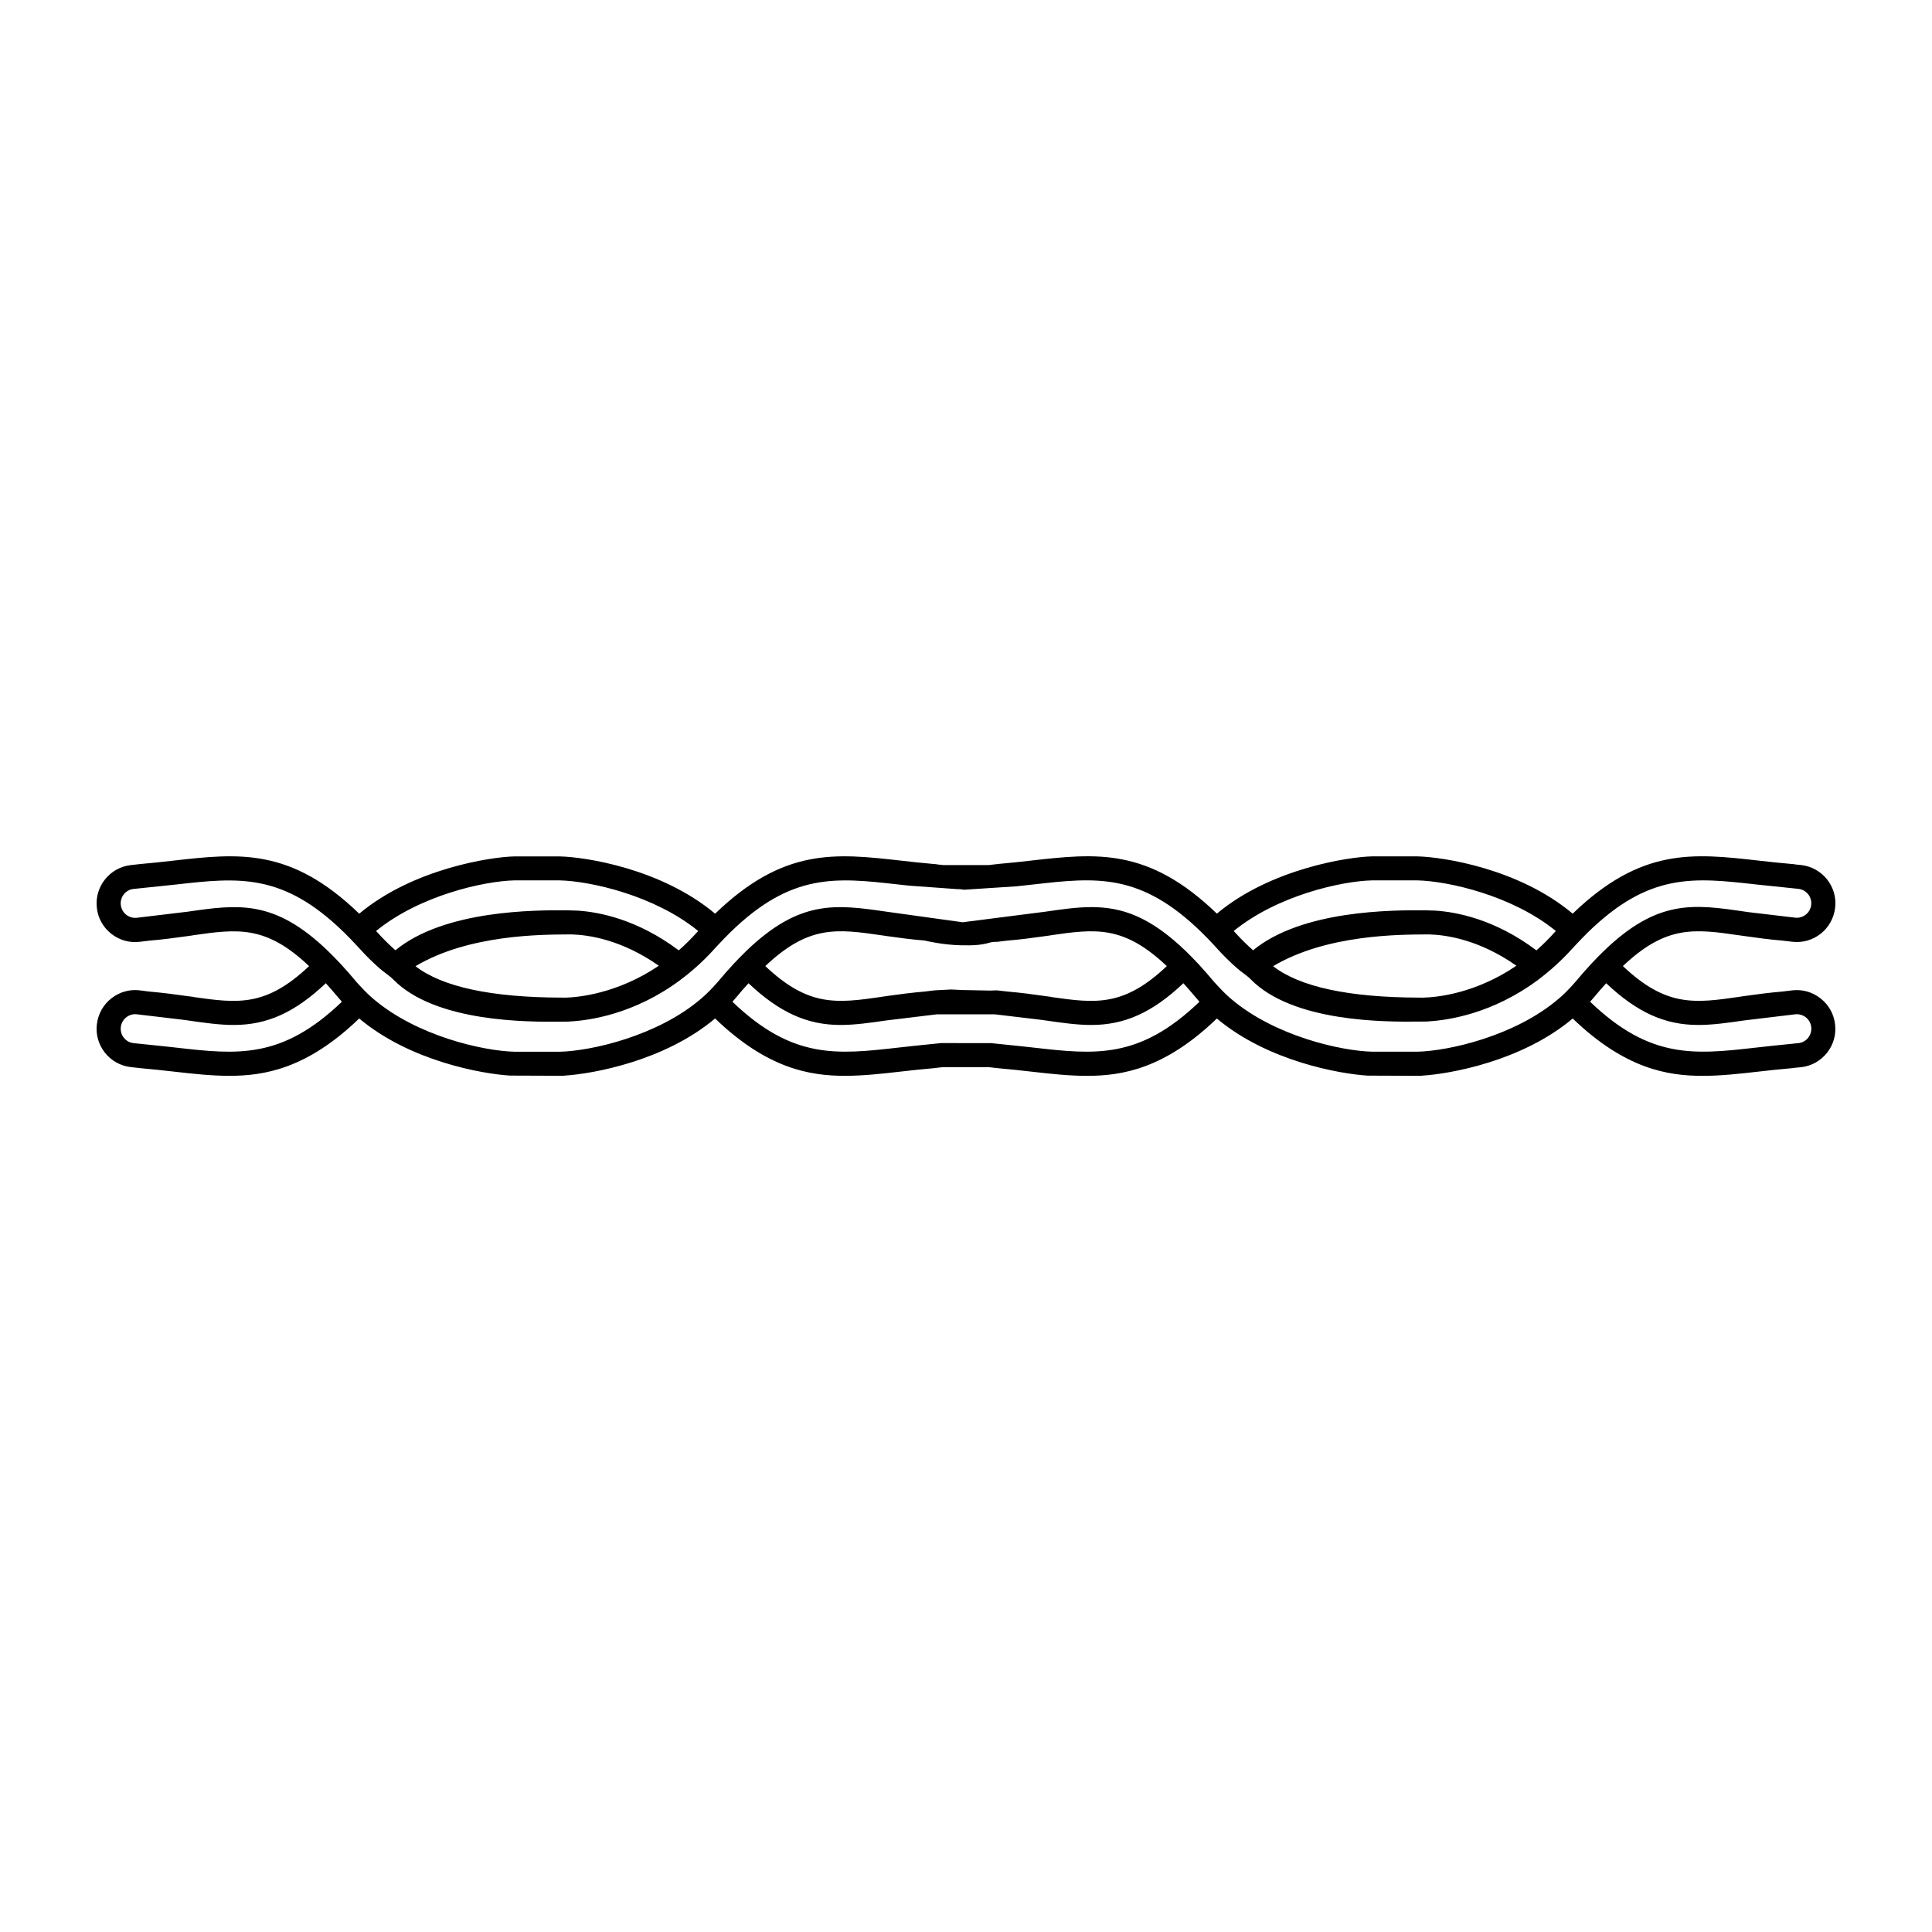
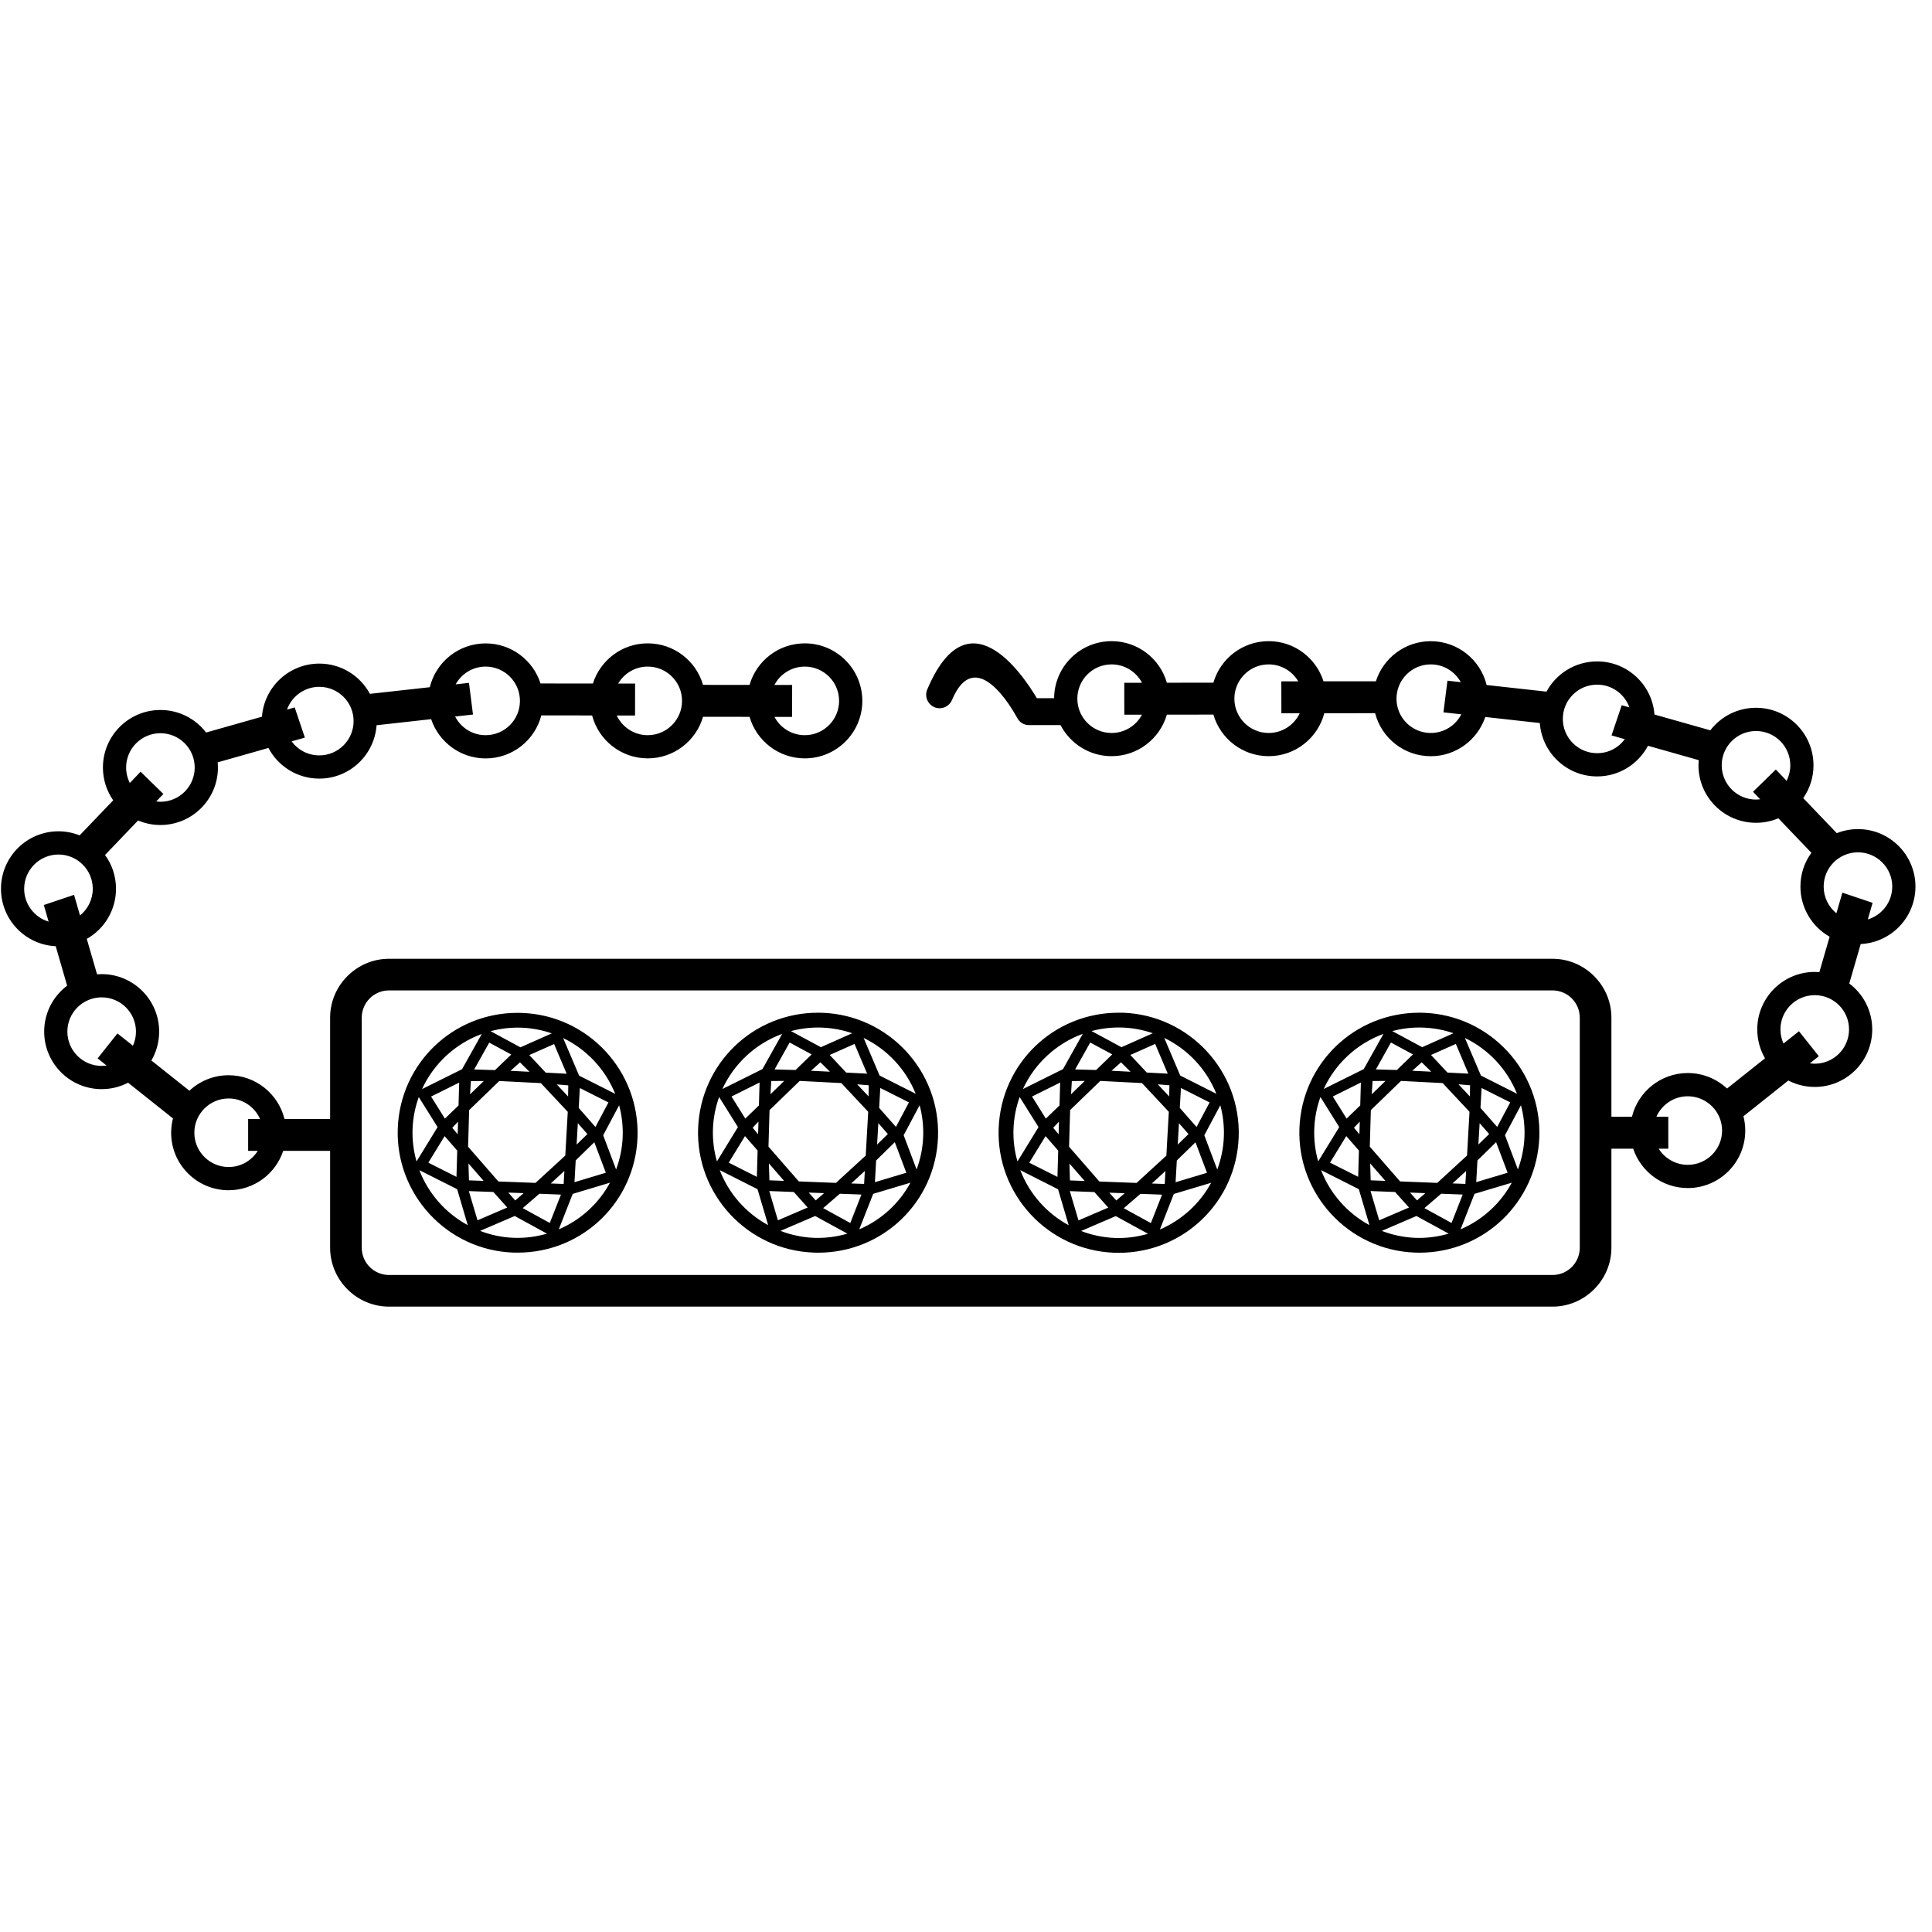
- <svg xmlns="http://www.w3.org/2000/svg" version="1.1" id="Layer_1" x="0px" y="0px" width="50px" height="50px" viewBox="0 0 50 50" enable-background="new 0 0 50 50" xml:space="preserve">
-   <path d="M46.385,25.63l-0.248,0.03c-0.348,0.03-0.667,0.072-0.958,0.113  l-0.16,0.023v0.001c-1.172,0.17-1.897,0.264-3.019-0.795  c1.121-1.06,1.845-0.966,3.019-0.795l0.158,0.022  c0.293,0.042,0.609,0.085,0.957,0.114l0.251,0.03  c0.264,0.03,0.526-0.043,0.734-0.208c0.209-0.165,0.342-0.403,0.374-0.671  c0.032-0.263-0.042-0.523-0.207-0.733c-0.166-0.21-0.404-0.343-0.671-0.374  l-0.172-0.017l0.001-0.004l-0.097-0.008c-0.29-0.024-0.567-0.056-0.836-0.086  c-1.691-0.191-3.033-0.34-4.81,1.373c-1.397-1.172-3.368-1.468-4.02-1.482  H35.507c-0.605,0.013-2.622,0.316-4.014,1.482  c-1.777-1.714-3.118-1.564-4.81-1.373c-0.268,0.03-0.546,0.062-0.835,0.086  l-0.263,0.03H24.42l-0.172-0.017l0.001-0.004l-0.097-0.008  c-0.29-0.024-0.567-0.056-0.836-0.086c-1.692-0.191-3.033-0.34-4.809,1.373  c-1.398-1.172-3.368-1.468-4.02-1.482h-1.176  c-0.605,0.013-2.622,0.316-4.014,1.482c-1.777-1.715-3.118-1.564-4.809-1.373  c-0.269,0.03-0.546,0.062-0.836,0.086l-0.273,0.03  c-0.264,0.032-0.5,0.165-0.665,0.374c-0.165,0.209-0.239,0.472-0.207,0.739  c0.031,0.264,0.164,0.5,0.373,0.664c0.209,0.165,0.466,0.239,0.734,0.208  l0.248-0.03c0.35-0.029,0.666-0.072,0.958-0.113l0.174-0.024v-0.002  c1.165-0.167,1.889-0.259,3.005,0.798c-1.114,1.053-1.837,0.965-2.997,0.799  l0.001-0.003l-0.18-0.023c-0.293-0.042-0.613-0.084-0.957-0.114L3.615,25.63  c-0.266-0.032-0.524,0.044-0.734,0.208c-0.209,0.165-0.342,0.403-0.374,0.671  c-0.032,0.263,0.042,0.523,0.207,0.733c0.165,0.21,0.403,0.343,0.67,0.374  l0.268,0.03c0.29,0.024,0.567,0.056,0.836,0.086  c0.502,0.057,0.976,0.11,1.445,0.11c0.903,0,2.008-0.178,3.363-1.484  c1.316,1.105,3.178,1.433,3.903,1.478l1.316,0.005l0.089-0.001v-0.003  c0.724-0.044,2.585-0.372,3.903-1.479c1.355,1.306,2.46,1.484,3.363,1.484  c0.469,0,0.944-0.053,1.445-0.11c0.268-0.03,0.546-0.062,0.836-0.086  l0.096-0.01l-0-0.002l0.167-0.017h1.166l0.268,0.03  c0.29,0.024,0.567,0.056,0.835,0.086c0.502,0.057,0.977,0.11,1.446,0.11  c0.903,0,2.008-0.178,3.363-1.484c1.316,1.105,3.178,1.433,3.903,1.478  l1.316,0.005l0.089-0.001v-0.003c0.724-0.044,2.585-0.372,3.902-1.479  c1.356,1.306,2.46,1.484,3.364,1.484c0.469,0,0.944-0.053,1.445-0.11  c0.268-0.03,0.546-0.062,0.836-0.086l0.096-0.01l-0-0.002l0.177-0.017  c0.263-0.031,0.5-0.165,0.665-0.374c0.165-0.21,0.239-0.472,0.206-0.738  c-0.031-0.264-0.164-0.501-0.374-0.666C46.909,25.674,46.649,25.6,46.385,25.63z   M35.515,22.784h1.16c0.799,0.017,2.462,0.389,3.59,1.31l-0.04,0.043  c-0.148,0.165-0.304,0.319-0.463,0.458c-1.079-0.811-2.082-0.996-2.63-1.029  L36.851,23.558c-0.789-0.003-3.148-0.013-4.421,1.035  c-0.158-0.138-0.313-0.292-0.461-0.455l-0.04-0.044  C33.058,23.174,34.716,22.802,35.515,22.784z M39.245,24.993  c-1.053,0.714-2.034,0.815-2.412,0.826l-0.098-0.001  c-1.825-0.003-3.097-0.277-3.787-0.813c1.382-0.826,3.299-0.817,3.947-0.822  h0.093C37.422,24.194,38.281,24.316,39.245,24.993z M13.319,22.784h1.16  c0.799,0.017,2.462,0.389,3.59,1.31l-0.04,0.043  c-0.148,0.165-0.304,0.319-0.463,0.458c-1.073-0.805-2.069-0.994-2.62-1.028  l-0.291-0.009c-0.788-0.003-3.148-0.013-4.421,1.035  c-0.157-0.138-0.311-0.29-0.461-0.455l-0.04-0.044  C10.862,23.174,12.521,22.802,13.319,22.784z M17.05,24.993  c-1.084,0.734-2.117,0.818-2.411,0.826l-0.098-0.001  c-1.825-0.003-3.098-0.277-3.788-0.813c1.382-0.826,3.294-0.817,3.947-0.822  h0.093C15.227,24.194,16.086,24.316,17.05,24.993z M4.558,27.112  c-0.121-0.013-0.243-0.027-0.367-0.04l-0.737-0.076  c-0.099-0.011-0.187-0.061-0.249-0.139c-0.063-0.08-0.09-0.177-0.078-0.28  c0.012-0.098,0.061-0.186,0.141-0.249c0.079-0.062,0.175-0.09,0.274-0.078  l1.2,0.142l0.122,0.017c0.415,0.06,0.808,0.117,1.186,0.117  c0.864,0,1.581-0.323,2.382-1.08c0.104,0.115,0.211,0.237,0.322,0.37  c0.031,0.037,0.062,0.073,0.094,0.109C7.288,27.42,6.14,27.292,4.558,27.112z   M26.753,27.112c-0.121-0.013-0.243-0.027-0.367-0.04l-0.739-0.076l-1.291-0.001  l-0.791,0.081l0,0.001c-0.108,0.011-0.215,0.024-0.32,0.035  c-1.582,0.179-2.731,0.309-4.29-1.187c0.032-0.036,0.063-0.071,0.094-0.108  c0.108-0.131,0.214-0.253,0.322-0.371c0.802,0.756,1.518,1.08,2.382,1.08  c0.379,0,0.771-0.057,1.187-0.117l1.311-0.159h1.49l1.195,0.142l0.122,0.017  c0.415,0.06,0.808,0.117,1.186,0.117c0.864,0,1.581-0.323,2.382-1.08  c0.104,0.115,0.211,0.237,0.322,0.37c0.03,0.037,0.062,0.073,0.094,0.109  C29.485,27.42,28.337,27.292,26.753,27.112z M27.019,25.774  c-0.293-0.042-0.612-0.084-0.957-0.114l-0.264-0.03l-0.179,0.006l-0.694-0.014  l-0.315-0.014l-0.42,0.022l-0.248,0.03c-0.348,0.03-0.667,0.072-0.958,0.113  l-0.16,0.023v0.001c-1.172,0.17-1.898,0.264-3.018-0.795  c1.121-1.061,1.846-0.966,3.018-0.795l0.159,0.023  c0.294,0.042,0.61,0.084,0.946,0.111c0.019,0.005,0.476,0.115,0.949,0.123  c0.286,0.004,0.493,0.003,0.752-0.073c0.055-0.016,0.136-0.017,0.182-0.017  l0.248-0.03c0.35-0.029,0.667-0.072,0.958-0.113l0.174-0.024v-0.002  c1.163-0.169,1.888-0.259,3.005,0.798c-1.114,1.053-1.837,0.965-2.997,0.799  l0.001-0.003L27.019,25.774z M40.687,25.506l-0.038,0.041  c-0.104,0.112-0.206,0.212-0.312,0.301c-1.128,0.965-2.842,1.351-3.656,1.37  h-1.162c-0.819-0.019-2.536-0.407-3.662-1.37  c-0.104-0.089-0.206-0.187-0.312-0.302l-0.033-0.035  c-0.029-0.03-0.058-0.061-0.085-0.092c-0.138-0.167-0.276-0.323-0.42-0.479  c-0.108-0.115-0.212-0.222-0.314-0.321c-0.938-0.907-1.671-1.143-2.446-1.143  c-0.377,0-0.765,0.056-1.19,0.118l-2.143,0.274l-1.974-0.274  c-1.302-0.188-2.243-0.322-3.636,1.026c-0.102,0.099-0.207,0.206-0.314,0.321  c-0.143,0.154-0.28,0.31-0.42,0.478c-0.025,0.03-0.053,0.059-0.08,0.088  l-0.037,0.041c-0.106,0.114-0.208,0.212-0.312,0.301  c-1.129,0.965-2.842,1.351-3.656,1.37h-1.163  c-0.818-0.019-2.535-0.407-3.662-1.37c-0.104-0.089-0.206-0.187-0.312-0.302  l-0.031-0.033c-0.03-0.03-0.059-0.062-0.086-0.094  c-0.14-0.169-0.277-0.325-0.42-0.479c-0.108-0.115-0.212-0.222-0.314-0.321  c-1.394-1.349-2.334-1.214-3.636-1.026L3.542,23.752  c-0.098,0.011-0.196-0.017-0.275-0.078c-0.08-0.064-0.128-0.152-0.141-0.254  c-0.011-0.098,0.017-0.196,0.078-0.274c0.062-0.079,0.149-0.128,0.243-0.139  l1.11-0.116c1.604-0.18,2.762-0.312,4.353,1.246  c0.101,0.099,0.204,0.206,0.31,0.32c0.03,0.032,0.061,0.064,0.091,0.098  c0.16,0.179,0.334,0.35,0.518,0.511c0.051,0.044,0.105,0.085,0.158,0.125  c0.068,0.051,0.133,0.099,0.186,0.154c1.095,1.122,3.522,1.103,4.325,1.096  l0.228-0.002l0.001-0.002c0.504-0.024,1.686-0.182,2.892-1.084  c0.117-0.087,0.236-0.184,0.355-0.288c0.184-0.161,0.358-0.333,0.518-0.51  c0.031-0.035,0.061-0.067,0.091-0.099c0.105-0.113,0.208-0.22,0.31-0.32  c1.592-1.558,2.75-1.426,4.353-1.246l0.287,0.031l1.26,0.091l0.043-0.001  l0.116,0.015l1.352-0.088l0.447-0.049c1.603-0.181,2.761-0.313,4.352,1.246  c0.102,0.099,0.205,0.206,0.31,0.319l0.091,0.1  c0.161,0.178,0.335,0.35,0.519,0.51c0.051,0.044,0.105,0.085,0.158,0.125  c0.068,0.051,0.133,0.099,0.186,0.154c1.095,1.122,3.523,1.103,4.325,1.096  l0.262-0.002v-0.003c0.521-0.029,1.679-0.199,2.86-1.082  c0.119-0.09,0.239-0.186,0.355-0.288c0.184-0.161,0.358-0.333,0.519-0.511  c0.026-0.029,0.051-0.056,0.091-0.098c0.105-0.113,0.209-0.22,0.31-0.32  c1.592-1.558,2.749-1.426,4.353-1.246l1.104,0.115  c0.098,0.011,0.187,0.062,0.249,0.139c0.063,0.08,0.09,0.177,0.078,0.28  c-0.012,0.098-0.062,0.187-0.141,0.248c-0.079,0.063-0.177,0.089-0.274,0.078  l-1.2-0.142l-0.121-0.017c-1.303-0.191-2.242-0.322-3.635,1.026  c-0.102,0.099-0.207,0.206-0.314,0.321c-0.143,0.154-0.28,0.31-0.42,0.478  C40.741,25.448,40.714,25.477,40.687,25.506z M46.795,26.857  c-0.061,0.078-0.148,0.127-0.243,0.138l-0.743,0.076v0.001  c-0.125,0.013-0.247,0.027-0.367,0.04c-1.583,0.179-2.733,0.307-4.29-1.187  c0.032-0.036,0.063-0.071,0.094-0.108c0.111-0.134,0.218-0.256,0.322-0.371  c0.802,0.757,1.519,1.08,2.383,1.08c0.379,0,0.771-0.057,1.187-0.117  l1.322-0.159c0.094-0.011,0.195,0.016,0.274,0.078  c0.08,0.062,0.128,0.15,0.141,0.253C46.885,26.68,46.858,26.778,46.795,26.857z  " />
+ <svg xmlns="http://www.w3.org/2000/svg" xml:space="preserve" width="49px" height="49px" version="1.1" style="shape-rendering:geometricPrecision; text-rendering:geometricPrecision; image-rendering:optimizeQuality; fill-rule:evenodd; clip-rule:evenodd" viewBox="0 0 118238 118238">
+   <defs>
+     <style type="text/css">
+    
+     .fil0 {fill:none}
+     .fil1 {fill:black}
+    
+   </style>
+   </defs>
+   <g id="Layer_x0020_1">
+     <rect class="fil0" x="-1" width="118240" height="118239" />
+     <path class="fil1" d="M31400 76658l283 3c3963,0 7182,-3098 7333,-7059 148,-4043 -3019,-7462 -7059,-7610l-283 -6c-3961,0 -7179,3101 -7330,7062 -151,4041 3012,7459 7056,7610zm71892 -10988c928,0 1774,360 2402,948l2324 -1850c-300,-520 -474,-1123 -474,-1768 0,-1942 1576,-3518 3518,-3518l283 11 628 -2167c-1068,-603 -1787,-1753 -1787,-3067 0,-774 245,-1488 671,-2067l-2022 -2114c-423,180 -882,277 -1368,277 -1945,0 -3521,-1576 -3521,-3518l14 -317 -3104 -879c-591,1116 -1762,1876 -3112,1876 -1856,0 -3376,-1442 -3507,-3267l-3338 -371c-468,1393 -1785,2401 -3335,2401 -1639,0 -3016,-1116 -3407,-2632l-3110 2c-394,1511 -1770,2628 -3404,2628 -1604,0 -2961,-1077 -3384,-2545l-2847 3c-425,1468 -1779,2542 -3381,2542 -1362,0 -2541,-774 -3126,-1902l-1919 0c-329,8 -611,-183 -743,-460l-14 -20c-266,-491 -2530,-4478 -3969,-1054 -177,412 -657,614 -1071,440 -420,-180 -617,-657 -446,-1076 2479,-5877 5791,-1020 6714,525l1054 0c14,-1930 1584,-3492 3520,-3492 1605,0 2959,1073 3381,2544l2847 -3c426,-1471 1780,-2541 3384,-2541 1574,0 2904,1033 3356,2458l3206 -3c452,-1422 1785,-2453 3359,-2453 1653,0 3041,1143 3418,2682l3663 405c594,-1102 1760,-1850 3099,-1850 1853,0 3372,1433 3509,3250l3418 968c643,-840 1657,-1380 2796,-1380 1942,0 3518,1577 3518,3521 0,746 -231,1437 -628,2008l2053 2144c400,-157 840,-248 1297,-248 1941,0 3518,1576 3518,3518 0,1887 -1485,3427 -3350,3515l-700 2416c854,640 1405,1662 1405,2810 0,1945 -1576,3521 -3518,3521 -582,0 -1133,-143 -1616,-394l-2747 2187c71,283 111,574 111,877 0,1942 -1576,3518 -3518,3518 -1556,0 -2875,-1011 -3341,-2410l-1333 0 0 6062c0,1979 -1625,3604 -3604,3604l-71207 0c-1979,0 -3604,-1625 -3604,-3604l0 -5928 -2870 0c-465,1399 -1784,2410 -3341,2410 -1941,0 -3518,-1576 -3518,-3518 0,-303 40,-594 112,-877l-2747 -2187c-483,251 -1034,394 -1617,394 -1941,0 -3518,-1576 -3518,-3521 0,-1148 551,-2170 1405,-2810l-699 -2416c-1865,-88 -3350,-1627 -3350,-3515 0,-1942 1576,-3518 3518,-3518 457,0 897,91 1296,249l2054 -2145c-397,-571 -629,-1262 -629,-2007 0,-1945 1577,-3521 3518,-3521 1140,0 2154,539 2796,1379l3418 -968c137,-1816 1656,-3250 3510,-3250 1339,0 2504,748 3098,1851l3664 -406c377,-1539 1765,-2681 3418,-2681 1573,0 2907,1031 3358,2453l3207 2c451,-1424 1782,-2458 3355,-2458 1605,0 2959,1071 3384,2541l2847 3c423,-1471 1776,-2544 3381,-2544 1945,0 3521,1576 3521,3521 0,1942 -1576,3518 -3521,3518 -1602,0 -2955,-1074 -3381,-2542l-2847 -3c-423,1468 -1779,2545 -3384,2545 -1633,0 -3010,-1117 -3404,-2627l-3109 -3c-392,1516 -1768,2633 -3407,2633 -1551,0 -2867,-1008 -3335,-2402l-3339 371c-131,1825 -1650,3267 -3506,3267 -1351,0 -2522,-759 -3113,-1876l-3104 880 14 317c0,1941 -1576,3518 -3521,3518 -485,0 -945,-98 -1367,-277l-2022 2113c425,579 671,1293 671,2067 0,1314 -720,2465 -1788,3067l629 2167 282 -11c1942,0 3518,1576 3518,3518 0,645 -174,1248 -474,1768l2325 1850c628,-588 1473,-948 2401,-948 1654,0 3039,1139 3418,2676l2793 0 0 -6200c0,-1979 1625,-3603 3604,-3603l71207 0c1979,0 3604,1624 3604,3603l0 6066 1256 0c380,-1537 1765,-2676 3418,-2676zm-8278 -5057l-71207 0c-460,0 -880,188 -1179,488 -300,300 -489,720 -489,1179l0 14081c0,460 189,880 489,1180 299,299 719,488 1179,488l71207 0c460,0 879,-189 1179,-488 300,-300 489,-720 489,-1180l0 -14081c0,-459 -189,-879 -489,-1179 -300,-300 -719,-488 -1179,-488zm-92333 -5226l295 1017c-866,-260 -1497,-1063 -1497,-2011 0,-1156 943,-2096 2099,-2096 1159,0 2099,940 2099,2096 0,660 -306,1248 -780,1634l-365 -1263 -1851 623zm45798 -13467l-1085 0c351,-668 1054,-1125 1859,-1125 1159,0 2099,939 2099,2099 0,1156 -940,2099 -2099,2099 -802,0 -1505,-454 -1856,-1120l1079 0 3 -1953zm-9612 -86l-1036 0c365,-622 1039,-1039 1810,-1039 1160,0 2099,939 2099,2099 0,1156 -939,2099 -2099,2099 -836,0 -1562,-494 -1899,-1205l1123 0 2 -1954zm-10166 -43l-816 92c360,-648 1045,-1088 1836,-1088 1159,0 2099,942 2099,2099 0,1159 -940,2099 -2099,2099 -814,0 -1519,-463 -1868,-1143l1094 -120 -246 -1939zm-10665 1503l-471 134c288,-811 1065,-1394 1976,-1394 1159,0 2099,940 2099,2096 0,1160 -940,2099 -2099,2099 -697,0 -1311,-334 -1694,-857l811 -231 -622 -1847zm-9432 3935l-660 691c-143,-286 -225,-609 -225,-948 0,-1160 939,-2099 2098,-2099 1160,0 2099,939 2099,2099 0,1156 -939,2096 -2099,2096l-257 -18 440 -459 -1396 -1362zm-468 16770l-948 -754 -1214 1528 551 440 -303 20c-1159,0 -2099,-940 -2099,-2099 0,-1156 940,-2096 2099,-2096 1160,0 2099,940 2099,2096 0,309 -66,600 -185,865zm7778 4481l-728 0 0 1953 588 0c-371,594 -1031,988 -1782,988 -1156,0 -2098,-939 -2098,-2096 0,-1159 942,-2099 2098,-2099 860,0 1597,517 1922,1254zm98689 -13227l-294 1016c865,-260 1496,-1062 1496,-2010 0,-1157 -942,-2096 -2098,-2096 -1160,0 -2099,939 -2099,2096 0,660 305,1248 779,1633l366 -1262 1850 623zm-45798 -13467l1085 0c-351,-668 -1053,-1125 -1859,-1125 -1159,0 -2098,939 -2098,2099 0,1156 939,2098 2098,2098 803,0 1505,-454 1857,-1119l-1080 0 -3 -1953zm9612 -86l1037 0c-366,-622 -1040,-1039 -1811,-1039 -1159,0 -2099,939 -2099,2099 0,1156 940,2098 2099,2098 837,0 1562,-494 1899,-1205l-1122 0 -3 -1953zm10166 -43l817 92c-360,-649 -1045,-1088 -1836,-1088 -1160,0 -2099,942 -2099,2099 0,1159 939,2098 2099,2098 813,0 1519,-462 1867,-1142l-1093 -120 245 -1939zm10666 1502l471 135c-289,-811 -1065,-1394 -1976,-1394 -1160,0 -2099,939 -2099,2096 0,1159 939,2099 2099,2099 697,0 1311,-334 1693,-857l-811 -231 623 -1848zm9432 3935l659 691c143,-285 226,-608 226,-948 0,-1159 -940,-2099 -2099,-2099 -1159,0 -2099,940 -2099,2099 0,1157 940,2096 2099,2096l257 -17 -440 -460 1397 -1362zm468 16771l948 -754 1214 1528 -551 440 302 20c1160,0 2099,-940 2099,-2099 0,-1157 -939,-2096 -2099,-2096 -1159,0 -2099,939 -2099,2096 0,308 66,600 186,865zm-7779 4481l729 0 0 1953 -589 0c372,594 1031,988 1782,988 1157,0 2099,-940 2099,-2096 0,-1160 -942,-2099 -2099,-2099 -859,0 -1596,517 -1922,1254zm-14783 8312l280 6c3966,0 7187,-3104 7339,-7065 151,-4046 -3019,-7464 -7062,-7616l-283 -5c-3963,0 -7184,3104 -7336,7067 -151,4044 3016,7462 7062,7613zm-845 -10506l2547 132 654 699 991 1057 -97 1705 -55 974 -1821 1673 -2276 -89 -1854 -2127 63 -2185 3 -54 1845 -1785zm-1791 817l52 -811 791 -6 -843 817zm2479 -1439l577 -517 585 574 -1162 -57zm2830 828l708 60 -14 683 -694 -743zm468 5303l0 14 -3 23 -43 757 -753 -29 -38 0 837 -765zm-2493 1359l-514 443 -428 -477 942 34zm-2450 -751l-14 0 -885 -34 -32 -1034 931 1068zm-908 623l1502 57 851 951 -1822 782 -531 -1790zm2744 2864c-725,-29 -1413,-180 -2056,-426l2119 -911 1976 1080c-645,188 -1331,282 -2039,257zm554 -1819l1023 -880 1319 49 -683 1739 -1659 -908zm2211 1299l853 -2173 2282 -683c-691,1274 -1799,2285 -3135,2856zm1750 -5834l-660 643 63 -1054 14 -254 583 665zm-531 -1599l68 -1219 1754 882 -800 1502 -1022 -1165zm956 2099l706 1870 -1922 574 74 -1322 3 -6 1139 -1116zm1737 -337c-26,705 -172,1376 -403,2005l-791 -2094 977 -1836c165,611 242,1257 217,1925zm-457 -2627l-2208 -1114 0 -11 -5 0 -977 -2291c1451,700 2590,1922 3190,3416zm-2973 -1231l-1282 -66 -1008 -1076 1519 -677 771 1819zm-2758 -2818c645,25 1265,145 1844,345l-1916 854 -1830 -985c605,-163 1242,-240 1902,-214zm-637 1641l-983 951 -5 3 -1282 -34 922 -1648 1348 728zm-1805 -1256l-1208 2156 -2450 1216c717,-1562 2042,-2781 3658,-3372zm-1805 5743l354 -374 -22 773 -332 -399zm303 1396l-46 1608 -1722 -868 994 -1625 774 885zm-754 -1956l-845 -1351 1719 -856 -40 1402 -834 805zm-1979 622c26,-679 157,-1333 377,-1941l1151 1839 -1288 2101c-180,-634 -265,-1305 -240,-1999zm2727 3698l651 2202c-1350,-731 -2410,-1927 -2961,-3367l2310 1165zm-14977 3890l282 5c3967,0 7194,-3104 7342,-7070 152,-4049 -3021,-7470 -7065,-7622l-282 -2c-3967,0 -7191,3104 -7342,7070 -151,4046 3016,7467 7065,7619zm-845 -10515l2550 132 654 699 990 1060 -97 1705 -54 976 -1822 1671 -2276 -86 -1856 -2130 63 -2185 0 -57 1848 -1785zm-1791 817l49 -808 793 -9 -842 817zm2479 -1439l579 -517 583 577 -1162 -60zm2832 831l709 57 -12 685 -697 -742zm469 5303l0 14 -3 23 -43 759 -754 -28 -37 0 837 -768zm-2496 1362l-514 442 -428 -476 942 34zm-2450 -751l-14 0 -886 -34 -31 -1034 931 1068zm-908 622l1502 57 851 951 -1822 783 -531 -1791zm2744 2865c-722,-29 -1413,-180 -2056,-426l2122 -911 1976 1082c-646,189 -1331,283 -2042,255zm557 -1819l1022 -880 1322 49 -685 1741 -1659 -910zm2210 1302l854 -2176 2284 -683c-694,1277 -1801,2288 -3138,2859zm1753 -5840l-659 642 60 -1053 14 -254 585 665zm-534 -1602l72 -1219 1753 885 -799 1502 -1026 -1168zm960 2105l705 1867 -1922 577 75 -1325 0 -6 1142 -1113zm1736 -340c-26,705 -171,1379 -403,2007l-793 -2096 979 -1836c166,611 243,1257 217,1925zm-457 -2627l-2210 -1117 3 -11 -9 0 -973 -2293c1447,699 2590,1924 3189,3421zm-2975 -1234l-1282 -66 -1008 -1076 1519 -677 771 1819zm-2762 -2821c646,25 1268,148 1848,348l-1919 854 -1830 -988c605,-163 1245,-237 1901,-214zm-634 1642l-985 953 -5 3 -1283 -34 923 -1648 1350 726zm-1807 -1257l-1208 2159 -2453 1219c720,-1565 2045,-2787 3661,-3378zm-1808 5748l354 -374 -23 774 -331 -400zm306 1397l-46 1610 -1725 -868 997 -1627 774 885zm-757 -1956l-845 -1354 1722 -854 -40 1400 -837 808zm-1979 622c26,-682 157,-1333 377,-1944l1154 1841 -1288 2102c-183,-634 -269,-1305 -243,-1999zm2727 3701l651 2202c-1350,-731 -2410,-1928 -2961,-3370l2310 1168zm-14966 3875l283 6c3963,0 7187,-3101 7336,-7065 151,-4046 -3019,-7464 -7062,-7616l-283 -5c-3963,0 -7184,3104 -7336,7067 -151,4044 3016,7462 7062,7613zm-845 -10506l2547 132 654 699 991 1057 -97 1705 -54 974 -1822 1673 -2273 -89 -1857 -2127 63 -2182 3 -57 1845 -1785zm-1791 817l52 -811 791 -6 -843 817zm2479 -1439l577 -517 585 574 -1162 -57zm2830 831l708 57 -11 683 -697 -740zm468 5300l0 14 -3 23 -42 757 -754 -26 -35 -3 834 -765zm-2493 1359l-514 443 -428 -477 942 34zm-2450 -751l-14 0 -882 -34 -32 -1034 928 1068zm-905 623l1499 57 851 951 -1822 782 -528 -1790zm2741 2864c-725,-29 -1413,-180 -2056,-426l2122 -911 1973 1080c-645,188 -1330,282 -2039,257zm557 -1819l1020 -880 1322 49 -683 1742 -1659 -911zm2208 1299l853 -2173 2282 -683c-691,1274 -1799,2285 -3135,2856zm1750 -5834l-657 643 60 -1054 15 -254 582 665zm-531 -1599l68 -1219 1754 882 -797 1502 -1025 -1165zm957 2099l705 1870 -1922 577 74 -1325 3 -6 1140 -1116zm1736 -337c-26,705 -169,1376 -403,2005l-791 -2094 977 -1836c165,611 242,1260 217,1925zm-457 -2627l-2208 -1114 0 -11 -5 0 -974 -2291c1448,700 2587,1922 3187,3416zm-2973 -1231l-1282 -66 -1008 -1076 1519 -677 771 1819zm-2758 -2818c645,25 1265,145 1844,345l-1916 854 -1830 -985c605,-163 1242,-240 1902,-214zm-637 1641l-982 951 -6 3 -1282 -34 922 -1648 1348 728zm-1805 -1256l-1208 2156 -2450 1216c720,-1562 2042,-2781 3658,-3372zm-1805 5743l355 -374 -23 773 -332 -399zm303 1396l-46 1611 -1721 -871 996 -1625 771 885zm-754 -1956l-845 -1351 1719 -856 -40 1402 -834 805zm-1979 622c26,-679 157,-1333 377,-1941l1151 1839 -1285 2101c-183,-634 -268,-1305 -243,-1999zm2727 3698l651 2202c-1350,-731 -2410,-1925 -2961,-3367l2310 1165zm-15805 -6619l2547 129 654 699 991 1057 -97 1705 -55 973 -1821 1671 -2274 -86 -1853 -2127 63 -2182 0 -57 1845 -1782zm-1788 814l52 -808 791 -6 -843 814zm2476 -1439l580 -517 582 577 -1162 -60zm2830 831l705 60 -11 682 -694 -742zm468 5297l-3 14 0 23 -43 760 -753 -29 -38 0 837 -768zm-2493 1359l-514 446 -428 -480 942 34zm-2447 -748l-14 -3 -886 -31 -31 -1034 931 1068zm-908 623l1502 54 848 951 -1819 782 -531 -1787zm2741 2858c-722,-26 -1410,-177 -2053,-423l2119 -911 1973 1080c-645,188 -1331,282 -2039,254zm557 -1816l1020 -880 1319 52 -683 1736 -1656 -908zm2207 1299l851 -2170 2282 -686c-691,1277 -1796,2285 -3133,2856zm1751 -5831l-660 642 60 -1053 15 -254 585 665zm-531 -1599l68 -1219 1751 882 -797 1502 -1022 -1165zm954 2099l705 1867 -1919 577 74 -1322 0 -9 1140 -1113zm1736 -337c-26,705 -172,1376 -403,2004l-791 -2093 977 -1836c165,611 242,1259 217,1925zm-457 -2625l-2207 -1113 2 -12 -8 0 -974 -2290c1448,700 2587,1922 3187,3415zm-2970 -1230l-1282 -69 -1008 -1074 1519 -673 771 1816zm-2758 -2819c645,26 1265,146 1844,349l-1916 853 -1827 -988c602,-162 1242,-237 1899,-214zm-634 1642l-986 948 -2 6 -1283 -37 923 -1645 1348 728zm-1805 -1256l-1208 2156 -2447 1216c717,-1562 2039,-2781 3655,-3372zm-1805 5739l354 -374 -23 774 -331 -400zm303 1397l-46 1608 -1722 -869 997 -1624 771 885zm-754 -1956l-845 -1351 1719 -854 -40 1400 -834 805zm-1979 622c26,-679 160,-1330 380,-1942l1151 1839 -1288 2102c-180,-634 -269,-1305 -243,-1999zm2727 3695l651 2202c-1350,-731 -2410,-1925 -2961,-3364l2310 1162z" />
+   </g>
</svg>
